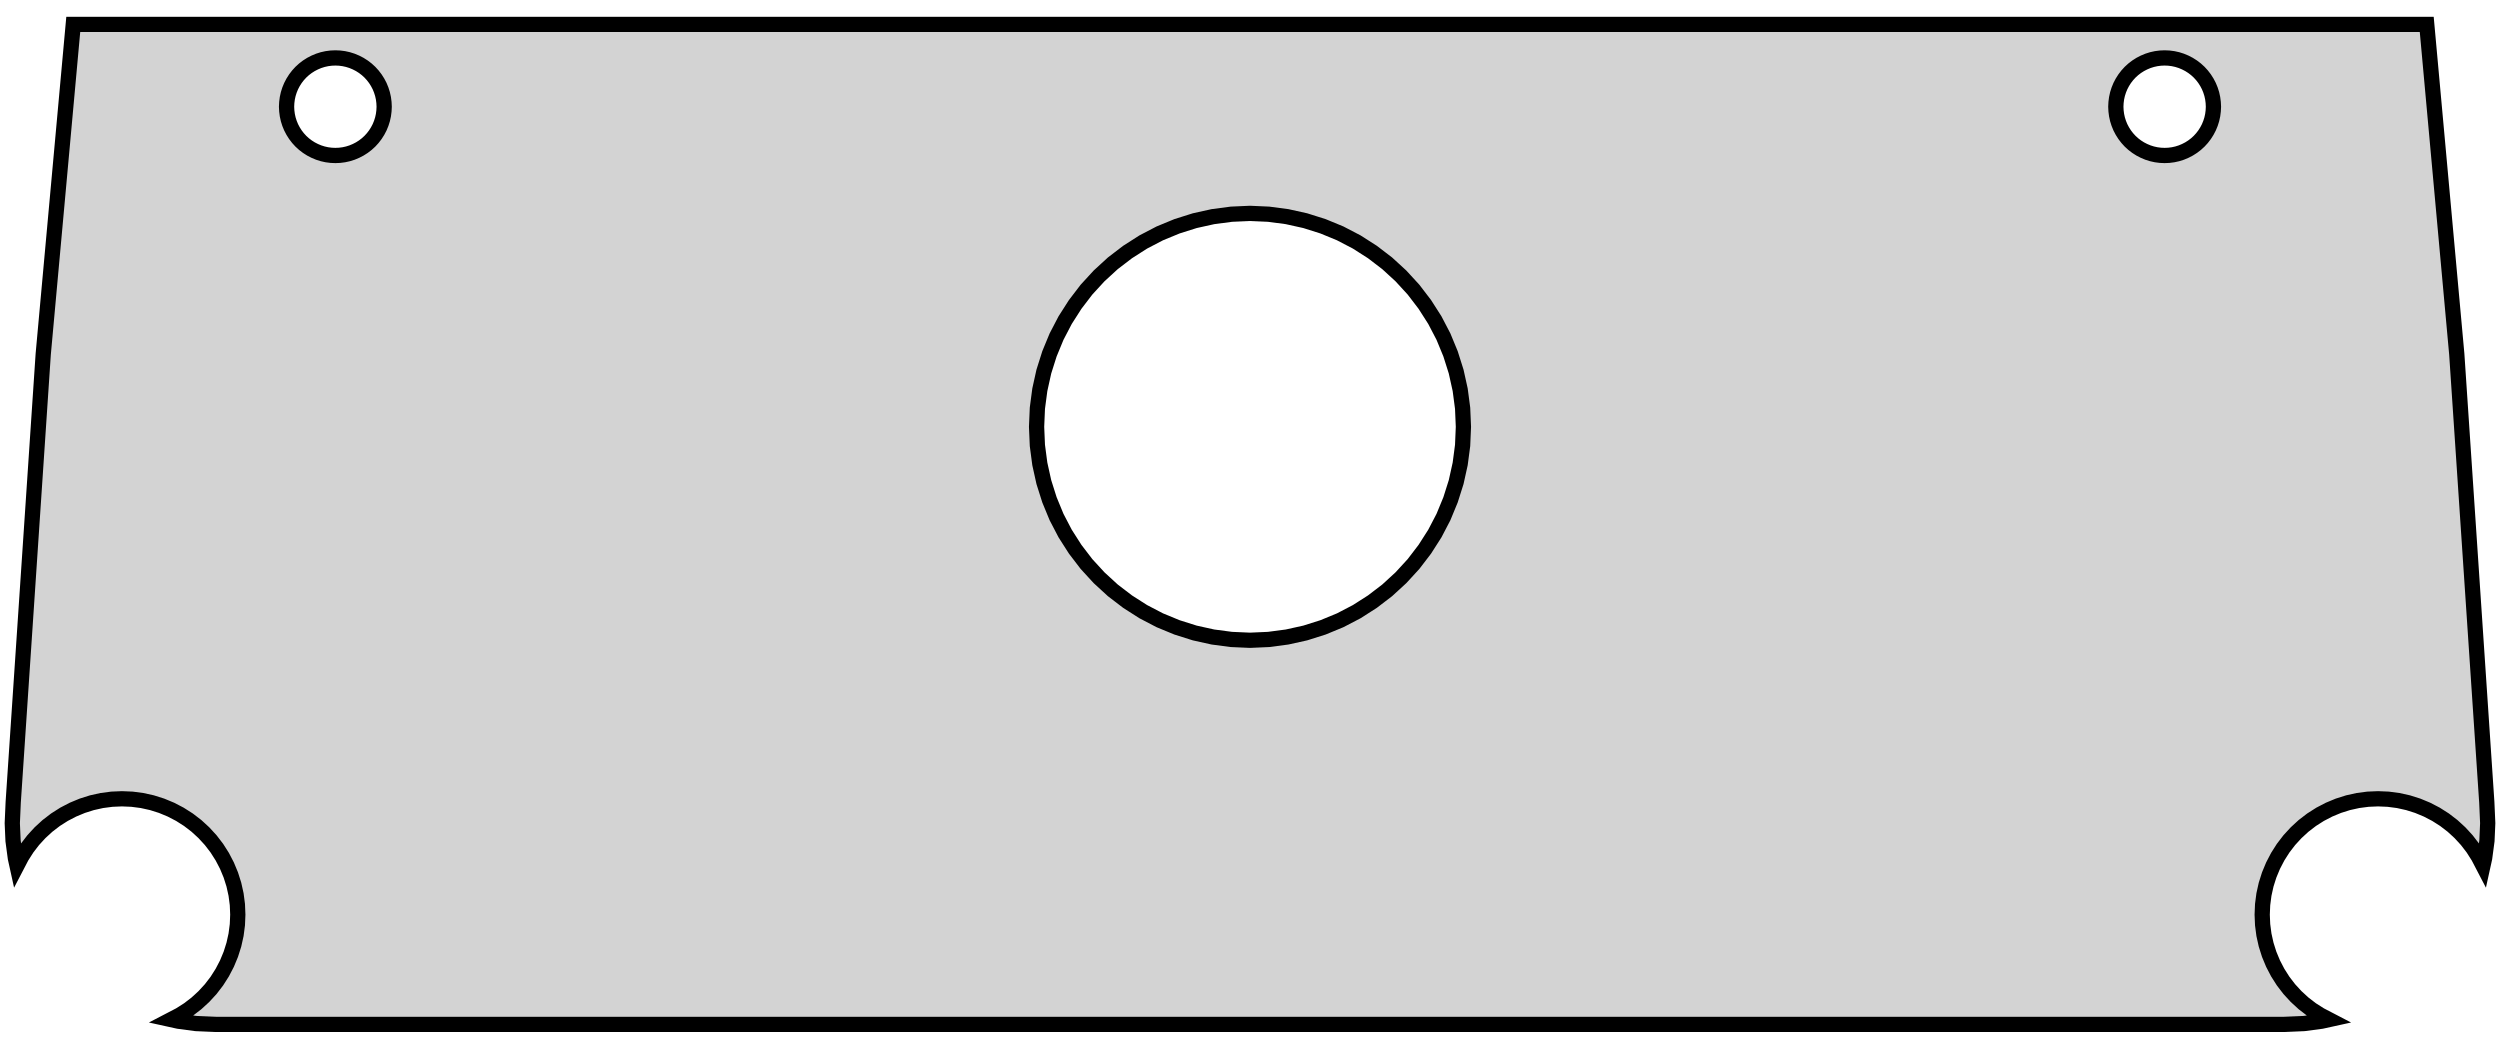
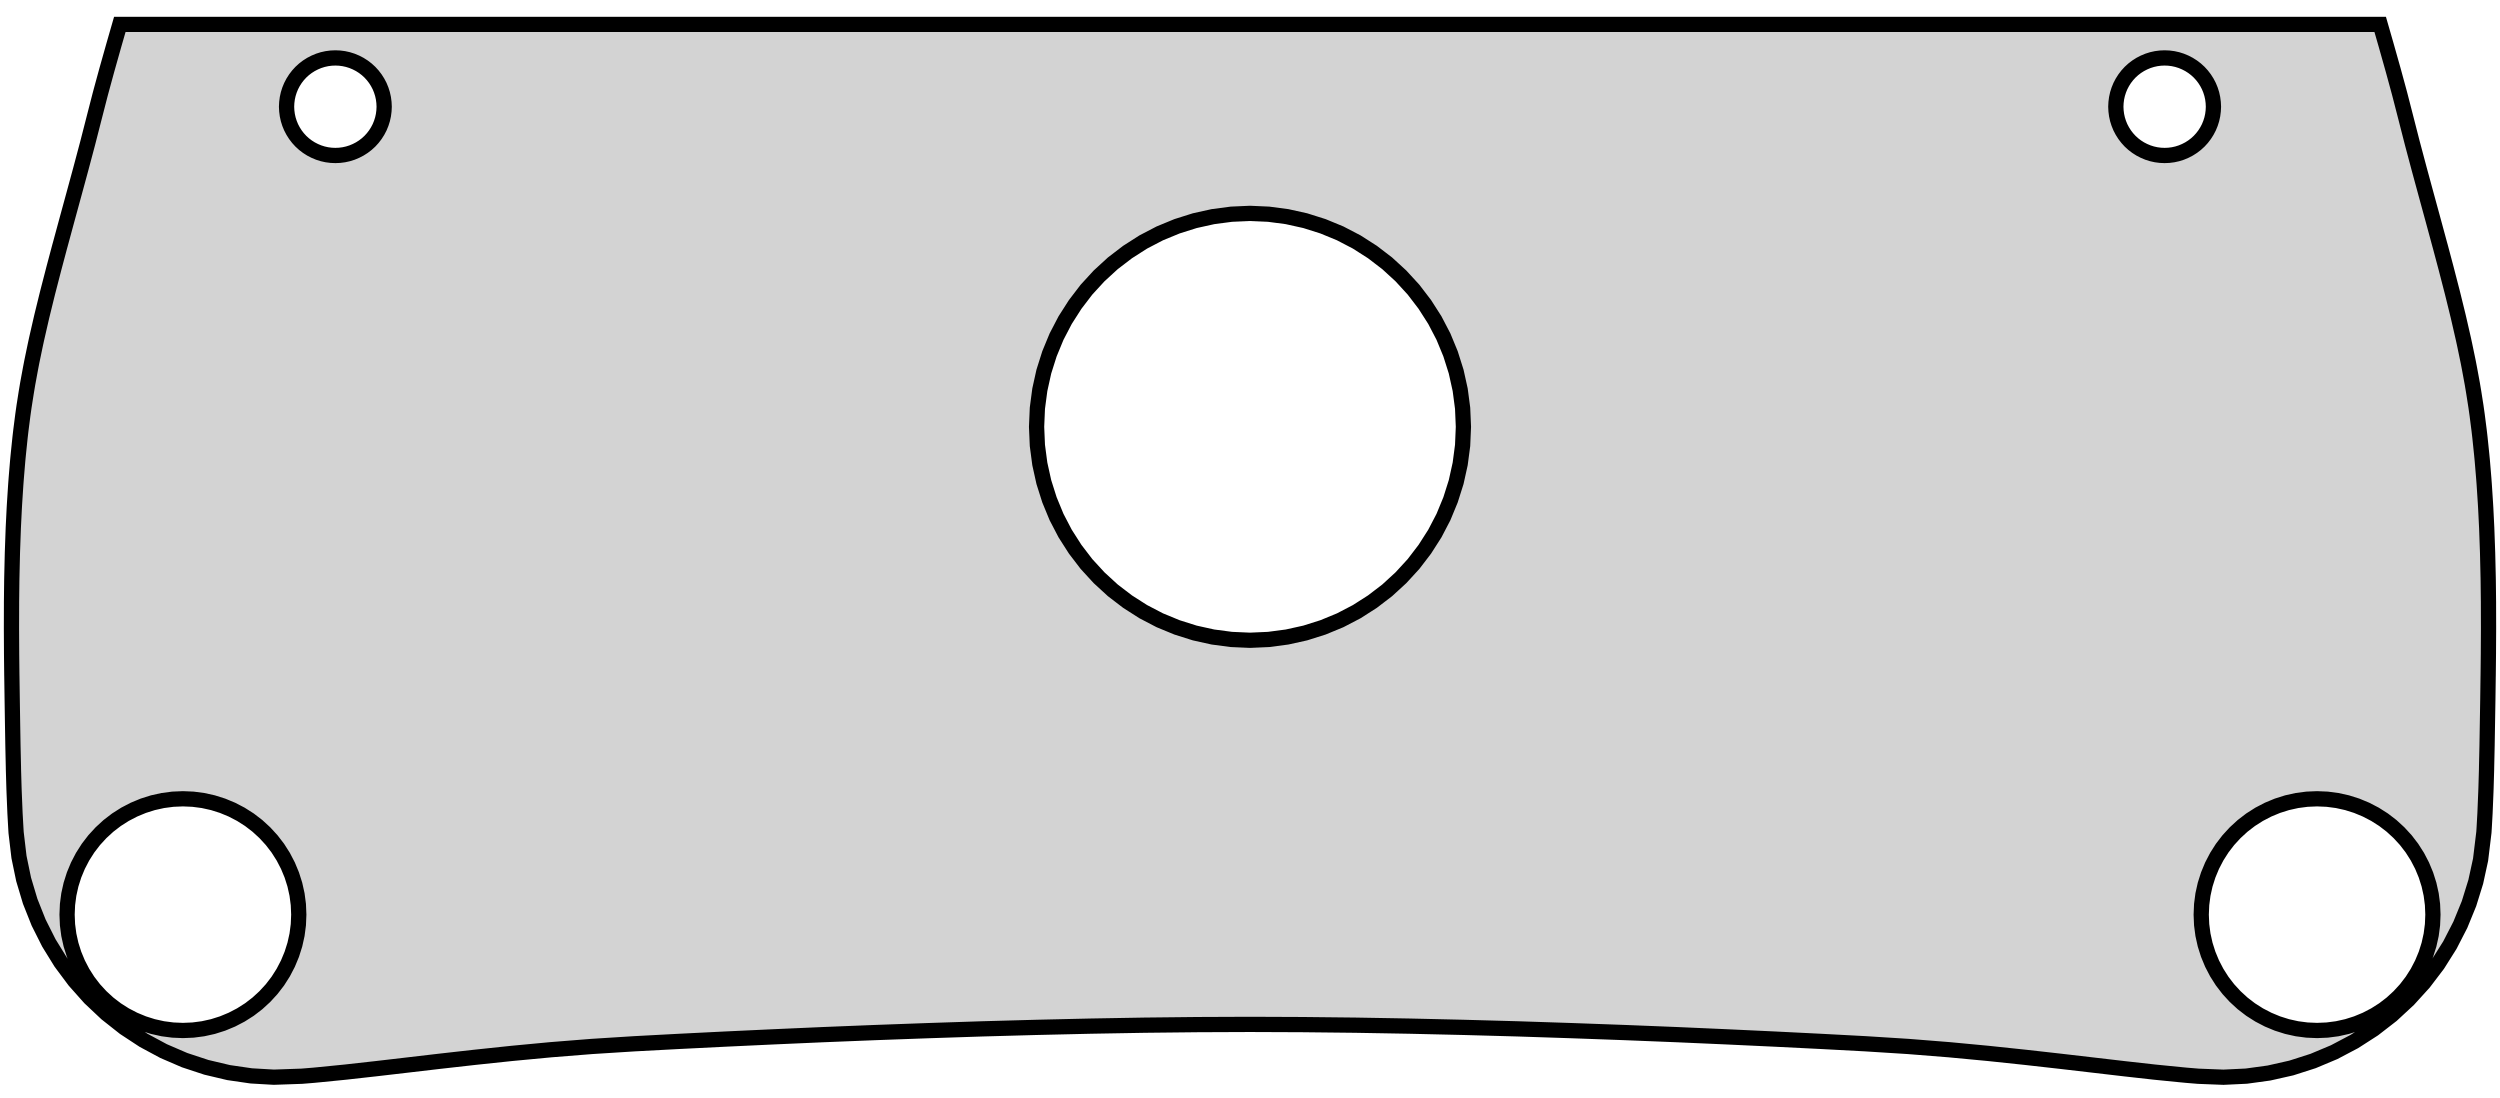
- <svg xmlns="http://www.w3.org/2000/svg" width="82mm" height="34mm" viewBox="-41 33 82 34" version="1.1">
-   <path d=" M 34.575,66.572 L 35.145,66.496 L 35.39,66.442 L 35.1,66.291 L 34.82,66.113 L 34.557,65.911  L 34.313,65.687 L 34.089,65.443 L 33.887,65.18 L 33.709,64.9 L 33.556,64.606 L 33.429,64.3  L 33.329,63.984 L 33.257,63.66 L 33.214,63.331 L 33.2,63 L 33.214,62.669 L 33.257,62.34  L 33.329,62.016 L 33.429,61.7 L 33.556,61.394 L 33.709,61.1 L 33.887,60.82 L 34.089,60.557  L 34.313,60.313 L 34.557,60.089 L 34.82,59.887 L 35.1,59.709 L 35.394,59.556 L 35.7,59.429  L 36.016,59.329 L 36.34,59.257 L 36.669,59.214 L 37,59.2 L 37.331,59.214 L 37.66,59.257  L 37.984,59.329 L 38.3,59.429 L 38.606,59.556 L 38.9,59.709 L 39.18,59.887 L 39.443,60.089  L 39.687,60.313 L 39.911,60.557 L 40.113,60.82 L 40.291,61.1 L 40.442,61.39 L 40.496,61.145  L 40.572,60.575 L 40.597,60 L 40.567,59.317 L 39.582,44.614 L 38.597,33.8 L -38.597,33.8  L -39.582,44.614 L -40.567,59.317 L -40.597,60 L -40.572,60.575 L -40.496,61.145 L -40.442,61.39  L -40.291,61.1 L -40.113,60.82 L -39.911,60.557 L -39.687,60.313 L -39.443,60.089 L -39.18,59.887  L -38.9,59.709 L -38.606,59.556 L -38.3,59.429 L -37.984,59.329 L -37.66,59.257 L -37.331,59.214  L -37,59.2 L -36.669,59.214 L -36.34,59.257 L -36.016,59.329 L -35.7,59.429 L -35.394,59.556  L -35.1,59.709 L -34.82,59.887 L -34.557,60.089 L -34.313,60.313 L -34.089,60.557 L -33.887,60.82  L -33.709,61.1 L -33.556,61.394 L -33.429,61.7 L -33.329,62.016 L -33.257,62.34 L -33.214,62.669  L -33.2,63 L -33.214,63.331 L -33.257,63.66 L -33.329,63.984 L -33.429,64.3 L -33.556,64.606  L -33.709,64.9 L -33.887,65.18 L -34.089,65.443 L -34.313,65.687 L -34.557,65.911 L -34.82,66.113  L -35.1,66.291 L -35.39,66.442 L -35.145,66.496 L -34.575,66.572 L -33.926,66.6 L 33.926,66.6  z M 29.86,38.094 L 29.722,38.076 L 29.586,38.046 L 29.453,38.004 L 29.324,37.95 L 29.2,37.886  L 29.082,37.811 L 28.971,37.726 L 28.868,37.632 L 28.774,37.529 L 28.689,37.418 L 28.614,37.3  L 28.549,37.176 L 28.496,37.047 L 28.454,36.914 L 28.424,36.778 L 28.406,36.639 L 28.399,36.5  L 28.406,36.361 L 28.424,36.222 L 28.454,36.086 L 28.496,35.953 L 28.549,35.824 L 28.614,35.7  L 28.689,35.582 L 28.774,35.471 L 28.868,35.368 L 28.971,35.274 L 29.082,35.189 L 29.2,35.114  L 29.324,35.05 L 29.453,34.996 L 29.586,34.954 L 29.722,34.924 L 29.86,34.906 L 30,34.9  L 30.14,34.906 L 30.278,34.924 L 30.414,34.954 L 30.547,34.996 L 30.676,35.05 L 30.8,35.114  L 30.918,35.189 L 31.029,35.274 L 31.132,35.368 L 31.226,35.471 L 31.311,35.582 L 31.386,35.7  L 31.451,35.824 L 31.504,35.953 L 31.546,36.086 L 31.576,36.222 L 31.594,36.361 L 31.601,36.5  L 31.594,36.639 L 31.576,36.778 L 31.546,36.914 L 31.504,37.047 L 31.451,37.176 L 31.386,37.3  L 31.311,37.418 L 31.226,37.529 L 31.132,37.632 L 31.029,37.726 L 30.918,37.811 L 30.8,37.886  L 30.676,37.95 L 30.547,38.004 L 30.414,38.046 L 30.278,38.076 L 30.14,38.094 L 30,38.1  z M -30.14,38.094 L -30.278,38.076 L -30.414,38.046 L -30.547,38.004 L -30.676,37.95 L -30.8,37.886  L -30.918,37.811 L -31.029,37.726 L -31.132,37.632 L -31.226,37.529 L -31.311,37.418 L -31.386,37.3  L -31.451,37.176 L -31.504,37.047 L -31.546,36.914 L -31.576,36.778 L -31.594,36.639 L -31.601,36.5  L -31.594,36.361 L -31.576,36.222 L -31.546,36.086 L -31.504,35.953 L -31.451,35.824 L -31.386,35.7  L -31.311,35.582 L -31.226,35.471 L -31.132,35.368 L -31.029,35.274 L -30.918,35.189 L -30.8,35.114  L -30.676,35.05 L -30.547,34.996 L -30.414,34.954 L -30.278,34.924 L -30.14,34.906 L -30,34.9  L -29.86,34.906 L -29.722,34.924 L -29.586,34.954 L -29.453,34.996 L -29.324,35.05 L -29.2,35.114  L -29.082,35.189 L -28.971,35.274 L -28.868,35.368 L -28.774,35.471 L -28.689,35.582 L -28.614,35.7  L -28.549,35.824 L -28.496,35.953 L -28.454,36.086 L -28.424,36.222 L -28.406,36.361 L -28.399,36.5  L -28.406,36.639 L -28.424,36.778 L -28.454,36.914 L -28.496,37.047 L -28.549,37.176 L -28.614,37.3  L -28.689,37.418 L -28.774,37.529 L -28.868,37.632 L -28.971,37.726 L -29.082,37.811 L -29.2,37.886  L -29.324,37.95 L -29.453,38.004 L -29.586,38.046 L -29.722,38.076 L -29.86,38.094 L -30,38.1  z M -0.61,53.974 L -1.216,53.894 L -1.812,53.762 L -2.394,53.578 L -2.959,53.345 L -3.5,53.063  L -4.015,52.734 L -4.5,52.363 L -4.95,51.95 L -5.363,51.5 L -5.734,51.015 L -6.063,50.5  L -6.345,49.959 L -6.578,49.394 L -6.762,48.812 L -6.894,48.216 L -6.974,47.61 L -7,47  L -6.974,46.39 L -6.894,45.784 L -6.762,45.188 L -6.578,44.606 L -6.345,44.041 L -6.063,43.5  L -5.734,42.985 L -5.363,42.5 L -4.95,42.05 L -4.5,41.637 L -4.015,41.266 L -3.5,40.937  L -2.959,40.655 L -2.394,40.422 L -1.812,40.238 L -1.216,40.106 L -0.61,40.026 L 0,39.999  L 0.61,40.026 L 1.216,40.106 L 1.812,40.238 L 2.394,40.422 L 2.959,40.655 L 3.5,40.937  L 4.015,41.266 L 4.5,41.637 L 4.95,42.05 L 5.363,42.5 L 5.734,42.985 L 6.063,43.5  L 6.345,44.041 L 6.578,44.606 L 6.762,45.188 L 6.894,45.784 L 6.974,46.39 L 7,47  L 6.974,47.61 L 6.894,48.216 L 6.762,48.812 L 6.578,49.394 L 6.345,49.959 L 6.063,50.5  L 5.734,51.015 L 5.363,51.5 L 4.95,51.95 L 4.5,52.363 L 4.015,52.734 L 3.5,53.063  L 2.959,53.345 L 2.394,53.578 L 1.812,53.762 L 1.216,53.894 L 0.61,53.974 L 0,54.001  z " stroke="black" fill="lightgray" stroke-width="0.5" />
+ <svg xmlns="http://www.w3.org/2000/svg" width="82mm" height="36mm" viewBox="-41 33 82 36" version="1.1">
+   <path d=" M 29.768,68.175 L 30.543,68.252 L 30.719,68.269 L 31.107,68.301 L 31.931,68.333 L 32.68,68.297  L 33.423,68.195 L 34.155,68.03 L 34.869,67.801 L 35.56,67.511 L 36.224,67.161 L 36.854,66.756  L 37.448,66.296 L 37.998,65.787 L 38.502,65.232 L 38.956,64.635 L 39.356,64 L 39.699,63.333  L 39.983,62.639 L 40.205,61.923 L 40.363,61.198 L 40.472,60.298 L 40.48,60.174 L 40.508,59.673  L 40.514,59.526 L 40.537,58.966 L 40.541,58.854 L 40.559,58.235 L 40.56,58.159 L 40.575,57.487  L 40.576,57.436 L 40.588,56.714 L 40.601,55.936 L 40.611,55.197 L 40.612,55.155 L 40.62,54.422  L 40.62,54.367 L 40.624,53.638 L 40.624,53.566 L 40.622,52.847 L 40.622,52.755 L 40.614,52.05  L 40.612,51.942 L 40.596,51.256 L 40.593,51.127 L 40.569,50.457 L 40.564,50.315 L 40.532,49.667  L 40.522,49.498 L 40.482,48.882 L 40.468,48.695 L 40.419,48.105 L 40.399,47.898 L 40.342,47.347  L 40.315,47.114 L 40.251,46.614 L 40.212,46.337 L 40.139,45.872 L 40.093,45.596 L 40.002,45.102  L 39.957,44.868 L 39.843,44.32 L 39.801,44.125 L 39.664,43.527 L 39.627,43.367 L 39.469,42.723  L 39.439,42.602 L 39.258,41.901 L 39.237,41.819 L 39.039,41.075 L 39.026,41.029 L 38.807,40.221  L 38.58,39.39 L 38.351,38.548 L 38.123,37.691 L 37.905,36.84 L 37.716,36.106 L 37.681,35.975  L 37.494,35.289 L 37.468,35.197 L 37.26,34.46 L 37.245,34.408 L 37.07,33.8 L -37.07,33.8  L -37.245,34.408 L -37.26,34.46 L -37.468,35.197 L -37.494,35.289 L -37.681,35.975 L -37.716,36.106  L -37.905,36.84 L -38.123,37.691 L -38.351,38.548 L -38.58,39.39 L -38.807,40.221 L -39.026,41.029  L -39.039,41.075 L -39.237,41.819 L -39.258,41.901 L -39.439,42.602 L -39.469,42.723 L -39.627,43.367  L -39.664,43.527 L -39.801,44.125 L -39.843,44.32 L -39.957,44.868 L -40.002,45.102 L -40.093,45.596  L -40.139,45.872 L -40.212,46.337 L -40.251,46.614 L -40.315,47.114 L -40.342,47.347 L -40.399,47.898  L -40.419,48.105 L -40.468,48.695 L -40.482,48.882 L -40.522,49.498 L -40.532,49.667 L -40.564,50.315  L -40.569,50.457 L -40.593,51.127 L -40.596,51.256 L -40.612,51.942 L -40.614,52.05 L -40.622,52.755  L -40.622,52.847 L -40.624,53.564 L -40.624,53.638 L -40.62,54.366 L -40.62,54.421 L -40.612,55.154  L -40.611,55.195 L -40.6,55.949 L -40.588,56.725 L -40.576,57.435 L -40.575,57.487 L -40.56,58.159  L -40.559,58.235 L -40.541,58.854 L -40.537,58.966 L -40.514,59.526 L -40.508,59.673 L -40.48,60.173  L -40.472,60.306 L -40.377,61.111 L -40.225,61.845 L -40.01,62.563 L -39.733,63.26 L -39.396,63.93  L -39.002,64.568 L -38.553,65.17 L -38.055,65.73 L -37.509,66.244 L -36.92,66.709 L -36.293,67.121  L -35.633,67.476 L -34.944,67.773 L -34.232,68.008 L -33.502,68.181 L -32.76,68.289 L -32.019,68.332  L -31.099,68.3 L -30.719,68.269 L -30.543,68.252 L -29.768,68.175 L -29.659,68.164 L -28.756,68.063  L -28.708,68.058 L -27.694,67.94 L -26.592,67.811 L -25.437,67.681 L -24.215,67.552 L -22.933,67.431  L -21.59,67.324 L -20.198,67.236 L -18.755,67.159 L -17.232,67.083 L -15.65,67.009 L -13.993,66.936  L -12.294,66.868 L -10.554,66.805 L -8.789,66.747 L -7.012,66.698 L -5.232,66.657 L -3.462,66.626  L -1.716,66.607 L 0,66.6 L 1.716,66.607 L 3.462,66.626 L 5.232,66.657 L 7.012,66.698  L 8.789,66.747 L 10.554,66.805 L 12.294,66.868 L 13.993,66.936 L 15.65,67.009 L 17.232,67.083  L 18.755,67.159 L 20.198,67.236 L 21.59,67.324 L 22.933,67.431 L 24.215,67.552 L 25.437,67.681  L 26.592,67.811 L 27.699,67.94 L 28.71,68.058 L 28.756,68.063 L 29.659,68.164 z M -30.14,38.094 L -30.278,38.076 L -30.414,38.046 L -30.547,38.004 L -30.676,37.95 L -30.8,37.886  L -30.918,37.811 L -31.029,37.726 L -31.132,37.632 L -31.226,37.529 L -31.311,37.418 L -31.386,37.3  L -31.451,37.176 L -31.504,37.047 L -31.546,36.914 L -31.576,36.778 L -31.594,36.639 L -31.601,36.5  L -31.594,36.361 L -31.576,36.222 L -31.546,36.086 L -31.504,35.953 L -31.451,35.824 L -31.386,35.7  L -31.311,35.582 L -31.226,35.471 L -31.132,35.368 L -31.029,35.274 L -30.918,35.189 L -30.8,35.114  L -30.676,35.05 L -30.547,34.996 L -30.414,34.954 L -30.278,34.924 L -30.14,34.906 L -30,34.9  L -29.86,34.906 L -29.722,34.924 L -29.586,34.954 L -29.453,34.996 L -29.324,35.05 L -29.2,35.114  L -29.082,35.189 L -28.971,35.274 L -28.868,35.368 L -28.774,35.471 L -28.689,35.582 L -28.614,35.7  L -28.549,35.824 L -28.496,35.953 L -28.454,36.086 L -28.424,36.222 L -28.406,36.361 L -28.399,36.5  L -28.406,36.639 L -28.424,36.778 L -28.454,36.914 L -28.496,37.047 L -28.549,37.176 L -28.614,37.3  L -28.689,37.418 L -28.774,37.529 L -28.868,37.632 L -28.971,37.726 L -29.082,37.811 L -29.2,37.886  L -29.324,37.95 L -29.453,38.004 L -29.586,38.046 L -29.722,38.076 L -29.86,38.094 L -30,38.1  z M 29.86,38.094 L 29.722,38.076 L 29.586,38.046 L 29.453,38.004 L 29.324,37.95 L 29.2,37.886  L 29.082,37.811 L 28.971,37.726 L 28.868,37.632 L 28.774,37.529 L 28.689,37.418 L 28.614,37.3  L 28.549,37.176 L 28.496,37.047 L 28.454,36.914 L 28.424,36.778 L 28.406,36.639 L 28.399,36.5  L 28.406,36.361 L 28.424,36.222 L 28.454,36.086 L 28.496,35.953 L 28.549,35.824 L 28.614,35.7  L 28.689,35.582 L 28.774,35.471 L 28.868,35.368 L 28.971,35.274 L 29.082,35.189 L 29.2,35.114  L 29.324,35.05 L 29.453,34.996 L 29.586,34.954 L 29.722,34.924 L 29.86,34.906 L 30,34.9  L 30.14,34.906 L 30.278,34.924 L 30.414,34.954 L 30.547,34.996 L 30.676,35.05 L 30.8,35.114  L 30.918,35.189 L 31.029,35.274 L 31.132,35.368 L 31.226,35.471 L 31.311,35.582 L 31.386,35.7  L 31.451,35.824 L 31.504,35.953 L 31.546,36.086 L 31.576,36.222 L 31.594,36.361 L 31.601,36.5  L 31.594,36.639 L 31.576,36.778 L 31.546,36.914 L 31.504,37.047 L 31.451,37.176 L 31.386,37.3  L 31.311,37.418 L 31.226,37.529 L 31.132,37.632 L 31.029,37.726 L 30.918,37.811 L 30.8,37.886  L 30.676,37.95 L 30.547,38.004 L 30.414,38.046 L 30.278,38.076 L 30.14,38.094 L 30,38.1  z M -0.61,53.974 L -1.216,53.894 L -1.812,53.762 L -2.394,53.578 L -2.959,53.345 L -3.5,53.063  L -4.015,52.734 L -4.5,52.363 L -4.95,51.95 L -5.363,51.5 L -5.734,51.015 L -6.063,50.5  L -6.345,49.959 L -6.578,49.394 L -6.762,48.812 L -6.894,48.216 L -6.974,47.61 L -7,47  L -6.974,46.39 L -6.894,45.784 L -6.762,45.188 L -6.578,44.606 L -6.345,44.041 L -6.063,43.5  L -5.734,42.985 L -5.363,42.5 L -4.95,42.05 L -4.5,41.637 L -4.015,41.266 L -3.5,40.937  L -2.959,40.655 L -2.394,40.422 L -1.812,40.238 L -1.216,40.106 L -0.61,40.026 L 0,39.999  L 0.61,40.026 L 1.216,40.106 L 1.812,40.238 L 2.394,40.422 L 2.959,40.655 L 3.5,40.937  L 4.015,41.266 L 4.5,41.637 L 4.95,42.05 L 5.363,42.5 L 5.734,42.985 L 6.063,43.5  L 6.345,44.041 L 6.578,44.606 L 6.762,45.188 L 6.894,45.784 L 6.974,46.39 L 7,47  L 6.974,47.61 L 6.894,48.216 L 6.762,48.812 L 6.578,49.394 L 6.345,49.959 L 6.063,50.5  L 5.734,51.015 L 5.363,51.5 L 4.95,51.95 L 4.5,52.363 L 4.015,52.734 L 3.5,53.063  L 2.959,53.345 L 2.394,53.578 L 1.812,53.762 L 1.216,53.894 L 0.61,53.974 L 0,54.001  z M -35.331,66.786 L -35.66,66.743 L -35.984,66.671 L -36.3,66.571 L -36.606,66.444 L -36.9,66.291  L -37.18,66.113 L -37.443,65.911 L -37.687,65.687 L -37.911,65.443 L -38.113,65.18 L -38.291,64.9  L -38.444,64.606 L -38.571,64.3 L -38.671,63.984 L -38.743,63.66 L -38.786,63.331 L -38.8,63  L -38.786,62.669 L -38.743,62.34 L -38.671,62.016 L -38.571,61.7 L -38.444,61.394 L -38.291,61.1  L -38.113,60.82 L -37.911,60.557 L -37.687,60.313 L -37.443,60.089 L -37.18,59.887 L -36.9,59.709  L -36.606,59.556 L -36.3,59.429 L -35.984,59.329 L -35.66,59.257 L -35.331,59.214 L -35,59.2  L -34.669,59.214 L -34.34,59.257 L -34.016,59.329 L -33.7,59.429 L -33.394,59.556 L -33.1,59.709  L -32.82,59.887 L -32.557,60.089 L -32.313,60.313 L -32.089,60.557 L -31.887,60.82 L -31.709,61.1  L -31.556,61.394 L -31.429,61.7 L -31.329,62.016 L -31.257,62.34 L -31.214,62.669 L -31.2,63  L -31.214,63.331 L -31.257,63.66 L -31.329,63.984 L -31.429,64.3 L -31.556,64.606 L -31.709,64.9  L -31.887,65.18 L -32.089,65.443 L -32.313,65.687 L -32.557,65.911 L -32.82,66.113 L -33.1,66.291  L -33.394,66.444 L -33.7,66.571 L -34.016,66.671 L -34.34,66.743 L -34.669,66.786 L -35,66.8  z M 34.669,66.786 L 34.34,66.743 L 34.016,66.671 L 33.7,66.571 L 33.394,66.444 L 33.1,66.291  L 32.82,66.113 L 32.557,65.911 L 32.313,65.687 L 32.089,65.443 L 31.887,65.18 L 31.709,64.9  L 31.556,64.606 L 31.429,64.3 L 31.329,63.984 L 31.257,63.66 L 31.214,63.331 L 31.2,63  L 31.214,62.669 L 31.257,62.34 L 31.329,62.016 L 31.429,61.7 L 31.556,61.394 L 31.709,61.1  L 31.887,60.82 L 32.089,60.557 L 32.313,60.313 L 32.557,60.089 L 32.82,59.887 L 33.1,59.709  L 33.394,59.556 L 33.7,59.429 L 34.016,59.329 L 34.34,59.257 L 34.669,59.214 L 35,59.2  L 35.331,59.214 L 35.66,59.257 L 35.984,59.329 L 36.3,59.429 L 36.606,59.556 L 36.9,59.709  L 37.18,59.887 L 37.443,60.089 L 37.687,60.313 L 37.911,60.557 L 38.113,60.82 L 38.291,61.1  L 38.444,61.394 L 38.571,61.7 L 38.671,62.016 L 38.743,62.34 L 38.786,62.669 L 38.8,63  L 38.786,63.331 L 38.743,63.66 L 38.671,63.984 L 38.571,64.3 L 38.444,64.606 L 38.291,64.9  L 38.113,65.18 L 37.911,65.443 L 37.687,65.687 L 37.443,65.911 L 37.18,66.113 L 36.9,66.291  L 36.606,66.444 L 36.3,66.571 L 35.984,66.671 L 35.66,66.743 L 35.331,66.786 L 35,66.8  z " stroke="black" fill="lightgray" stroke-width="0.5" />
</svg>
